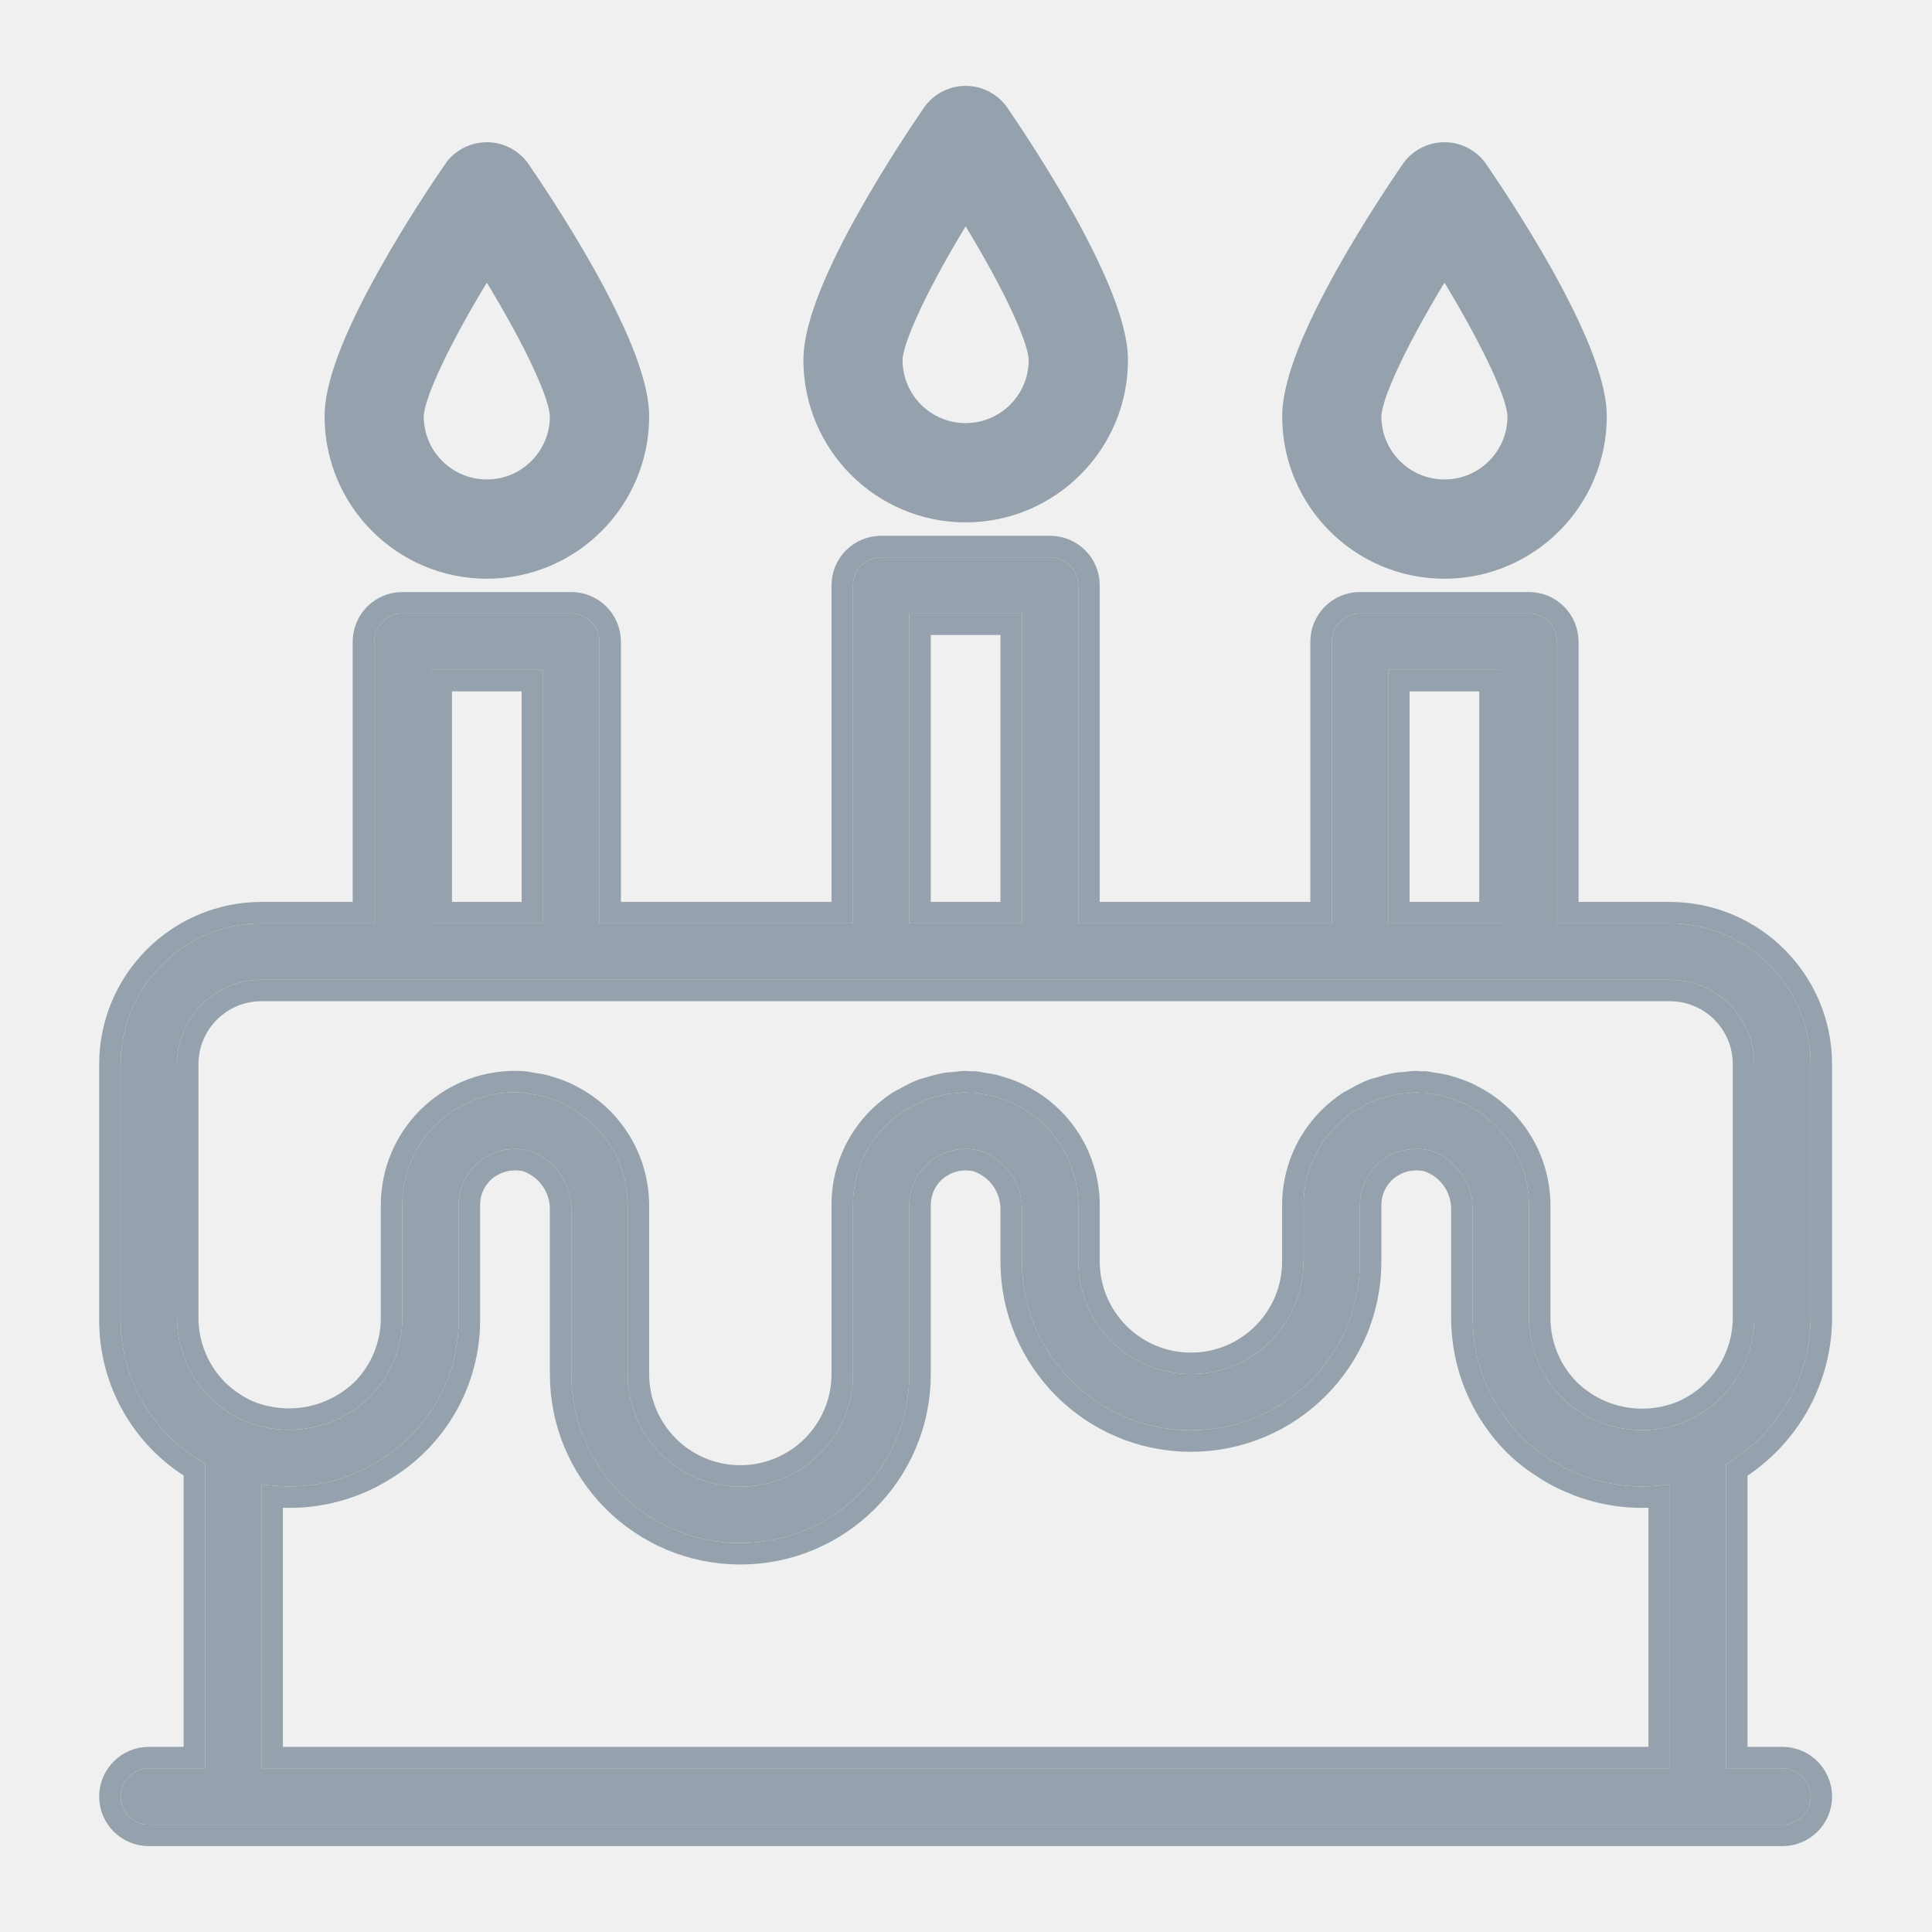
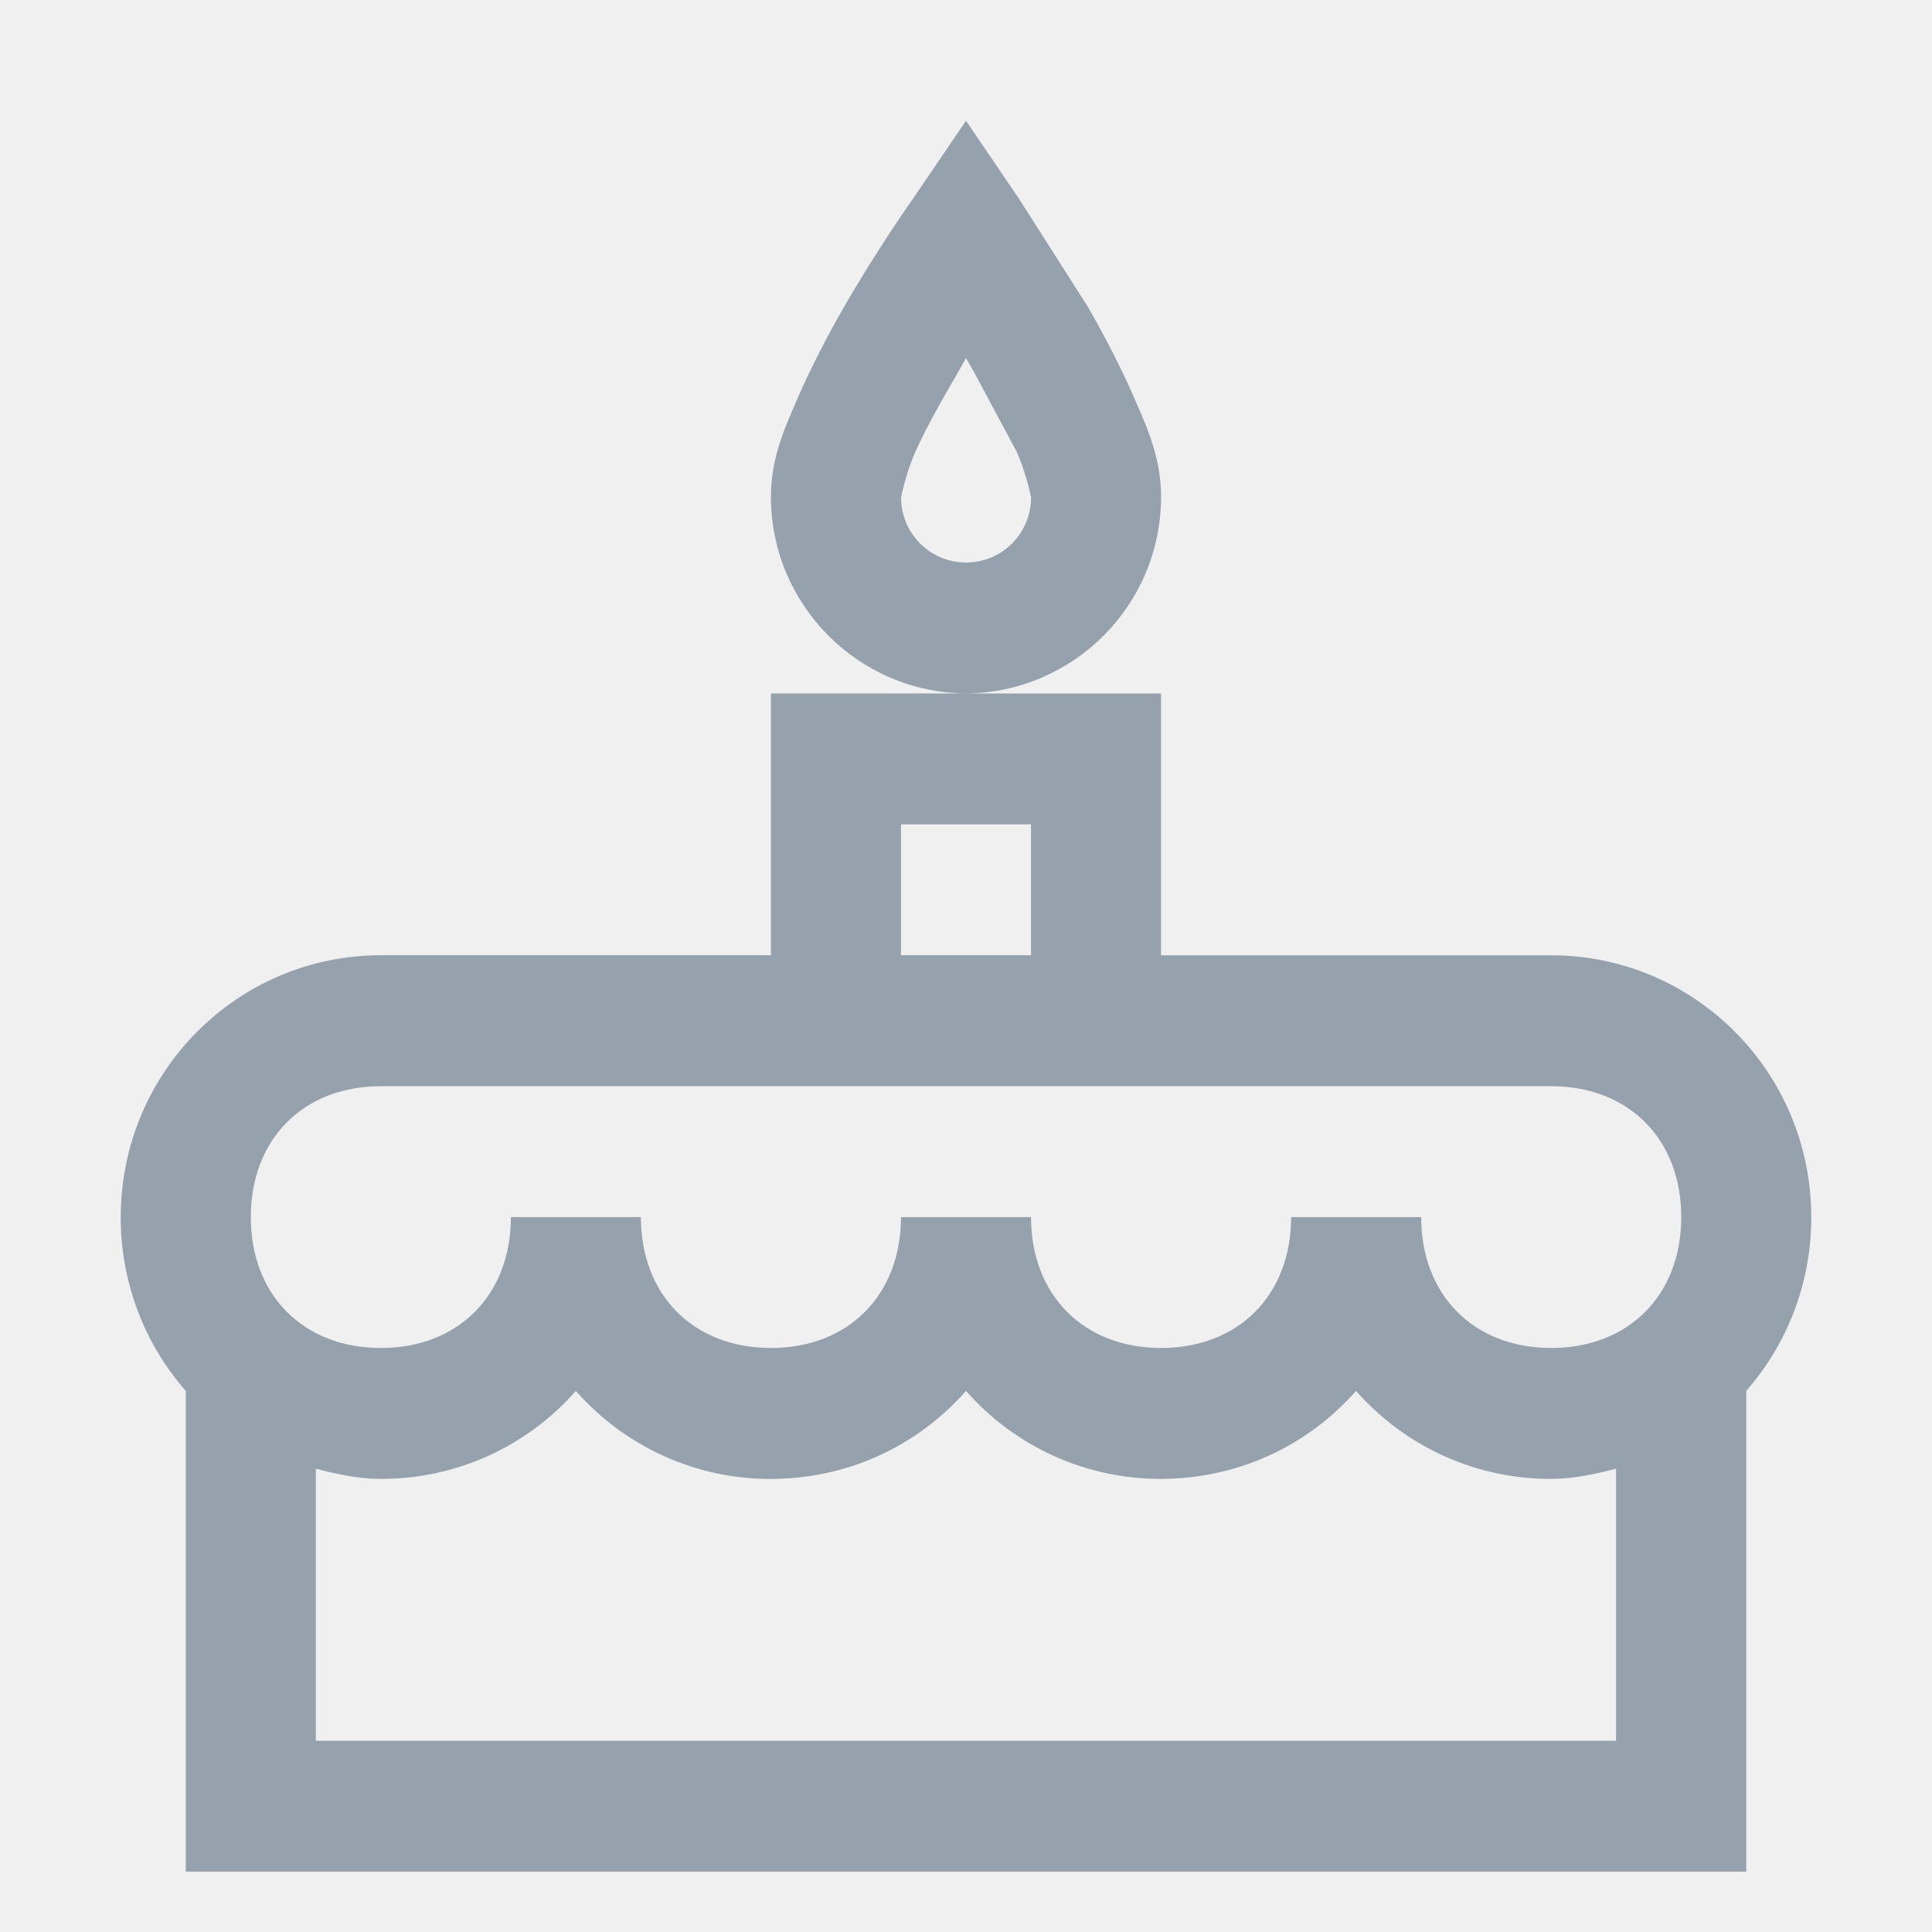
- <svg xmlns="http://www.w3.org/2000/svg" width="18" height="18" viewBox="0 0 18 18" fill="none">
-   <mask id="path-1-outside-1" maskUnits="userSpaceOnUse" x="0.124" y="4.192" width="17" height="14" fill="black">
-     <rect fill="white" x="0.124" y="4.192" width="17" height="14" />
-     <path d="M16.869 12.277V9.915C16.868 9.191 16.281 8.604 15.557 8.603H14.507V5.979C14.507 5.834 14.39 5.716 14.245 5.716H12.67C12.525 5.716 12.408 5.834 12.408 5.979V8.603H10.046V5.454C10.046 5.309 9.929 5.192 9.784 5.192H8.209C8.064 5.192 7.947 5.309 7.947 5.454V8.603H5.585V5.979C5.585 5.834 5.468 5.716 5.323 5.716H3.748C3.603 5.716 3.486 5.834 3.486 5.979V8.603H2.436C1.712 8.604 1.125 9.191 1.124 9.915V12.277C1.115 12.84 1.418 13.362 1.911 13.634V16.475H1.387C1.242 16.475 1.124 16.593 1.124 16.738C1.124 16.883 1.242 17 1.387 17H16.606C16.751 17 16.869 16.883 16.869 16.738C16.869 16.593 16.751 16.475 16.606 16.475H16.081V13.638C16.567 13.356 16.867 12.838 16.869 12.277ZM12.933 6.241H13.982V8.603H12.933V6.241ZM8.472 5.716H9.521V8.603H8.472V5.716ZM4.011 6.241H5.06V8.603H4.011V6.241ZM1.649 9.915C1.649 9.48 2.002 9.128 2.436 9.128H15.557C15.992 9.128 16.344 9.48 16.344 9.915V12.277C16.343 12.693 16.097 13.071 15.716 13.24C15.319 13.407 14.861 13.321 14.552 13.021C14.355 12.823 14.245 12.556 14.245 12.277V11.227C14.243 10.831 14.018 10.469 13.664 10.293L13.648 10.284C13.606 10.264 13.562 10.247 13.518 10.233C13.492 10.225 13.468 10.216 13.442 10.21C13.408 10.202 13.374 10.196 13.34 10.192C13.317 10.189 13.295 10.182 13.272 10.18C13.259 10.18 13.247 10.182 13.235 10.181C13.222 10.181 13.209 10.177 13.195 10.177C13.166 10.177 13.138 10.183 13.109 10.186C13.08 10.188 13.05 10.189 13.02 10.194C12.975 10.203 12.93 10.214 12.886 10.229C12.862 10.236 12.838 10.241 12.815 10.25C12.766 10.27 12.719 10.294 12.674 10.321C12.657 10.331 12.64 10.337 12.623 10.347C12.562 10.387 12.505 10.433 12.453 10.485C12.256 10.681 12.145 10.948 12.145 11.227V11.752C12.145 12.332 11.676 12.802 11.096 12.802C10.516 12.802 10.046 12.332 10.046 11.752V11.227C10.045 10.831 9.82 10.469 9.465 10.293L9.449 10.284C9.407 10.264 9.364 10.247 9.32 10.233C9.293 10.225 9.269 10.216 9.243 10.21C9.21 10.202 9.176 10.196 9.142 10.192C9.119 10.189 9.097 10.182 9.073 10.18C9.061 10.18 9.049 10.182 9.036 10.181C9.024 10.181 9.01 10.177 8.996 10.177C8.967 10.177 8.939 10.183 8.911 10.186C8.882 10.188 8.851 10.189 8.821 10.194C8.776 10.203 8.732 10.214 8.688 10.229C8.664 10.236 8.64 10.241 8.617 10.25C8.568 10.27 8.521 10.294 8.476 10.321C8.459 10.33 8.441 10.337 8.425 10.347C8.364 10.387 8.307 10.433 8.255 10.484C8.057 10.681 7.946 10.948 7.947 11.227V12.802C7.947 13.381 7.477 13.851 6.897 13.851C6.318 13.851 5.848 13.381 5.848 12.802V11.227C5.846 10.831 5.621 10.469 5.267 10.293L5.251 10.284C5.209 10.264 5.165 10.247 5.121 10.233C5.095 10.225 5.071 10.216 5.045 10.21C5.011 10.202 4.977 10.196 4.943 10.192C4.92 10.189 4.898 10.182 4.875 10.18C4.851 10.178 4.824 10.177 4.798 10.177C4.218 10.177 3.748 10.647 3.748 11.227V12.277C3.749 12.555 3.639 12.822 3.443 13.019C3.183 13.269 2.815 13.374 2.463 13.297C2.4 13.284 2.338 13.265 2.279 13.24C2.159 13.187 2.05 13.113 1.956 13.021C1.759 12.823 1.649 12.556 1.649 12.277V9.915ZM2.436 16.475V13.829C2.463 13.834 2.489 13.835 2.515 13.838L2.535 13.84C2.765 13.864 2.997 13.837 3.215 13.761C3.282 13.738 3.347 13.71 3.41 13.678C3.423 13.671 3.436 13.664 3.45 13.657C3.501 13.629 3.55 13.599 3.598 13.566C3.613 13.555 3.628 13.546 3.643 13.535C4.045 13.242 4.28 12.773 4.273 12.277V11.227C4.273 11.088 4.328 10.954 4.427 10.856C4.453 10.83 4.482 10.807 4.513 10.787C4.519 10.784 4.525 10.781 4.53 10.778C4.556 10.762 4.583 10.749 4.611 10.738C4.619 10.735 4.627 10.733 4.636 10.73C4.661 10.722 4.688 10.715 4.714 10.71C4.727 10.709 4.741 10.708 4.753 10.707C4.775 10.704 4.797 10.704 4.819 10.704C4.836 10.705 4.852 10.707 4.869 10.709C4.888 10.711 4.908 10.715 4.927 10.72C4.934 10.722 4.94 10.724 4.946 10.726C5.175 10.809 5.326 11.028 5.323 11.271V12.802C5.323 13.671 6.028 14.376 6.897 14.376C7.767 14.376 8.472 13.671 8.472 12.802V11.227C8.472 11.049 8.562 10.883 8.712 10.787C8.717 10.784 8.722 10.782 8.727 10.779C8.753 10.763 8.781 10.749 8.81 10.738C8.818 10.735 8.825 10.733 8.832 10.731C8.858 10.722 8.885 10.715 8.911 10.71C8.924 10.709 8.938 10.708 8.949 10.707C8.971 10.704 8.993 10.704 9.016 10.704C9.032 10.705 9.049 10.707 9.065 10.709C9.085 10.711 9.104 10.715 9.124 10.72C9.13 10.722 9.136 10.724 9.142 10.726C9.372 10.809 9.524 11.027 9.521 11.271V11.752C9.521 12.621 10.226 13.326 11.096 13.326C11.965 13.326 12.67 12.621 12.67 11.752V11.227C12.67 11.088 12.726 10.954 12.824 10.856C12.851 10.83 12.879 10.807 12.91 10.787C12.916 10.784 12.922 10.781 12.928 10.778C12.953 10.762 12.98 10.749 13.008 10.738C13.016 10.735 13.025 10.733 13.034 10.73C13.059 10.722 13.085 10.715 13.112 10.71C13.124 10.709 13.138 10.708 13.15 10.707C13.172 10.704 13.194 10.704 13.217 10.704C13.233 10.705 13.25 10.707 13.266 10.709C13.286 10.711 13.305 10.715 13.325 10.72C13.331 10.722 13.337 10.724 13.343 10.726C13.572 10.809 13.723 11.028 13.72 11.271V12.277C13.72 12.695 13.885 13.096 14.181 13.392C14.233 13.443 14.289 13.49 14.347 13.533C14.364 13.546 14.382 13.557 14.4 13.568C14.444 13.599 14.488 13.627 14.535 13.652C14.553 13.662 14.571 13.672 14.59 13.681C14.643 13.707 14.697 13.73 14.752 13.751C14.764 13.755 14.774 13.759 14.786 13.763C14.93 13.812 15.08 13.841 15.232 13.847H15.233C15.307 13.85 15.38 13.848 15.453 13.841L15.479 13.838C15.505 13.835 15.532 13.834 15.558 13.829V16.475H2.436Z" />
-   </mask>
-   <path d="M16.869 12.277V9.915C16.868 9.191 16.281 8.604 15.557 8.603H14.507V5.979C14.507 5.834 14.39 5.716 14.245 5.716H12.67C12.525 5.716 12.408 5.834 12.408 5.979V8.603H10.046V5.454C10.046 5.309 9.929 5.192 9.784 5.192H8.209C8.064 5.192 7.947 5.309 7.947 5.454V8.603H5.585V5.979C5.585 5.834 5.468 5.716 5.323 5.716H3.748C3.603 5.716 3.486 5.834 3.486 5.979V8.603H2.436C1.712 8.604 1.125 9.191 1.124 9.915V12.277C1.115 12.84 1.418 13.362 1.911 13.634V16.475H1.387C1.242 16.475 1.124 16.593 1.124 16.738C1.124 16.883 1.242 17 1.387 17H16.606C16.751 17 16.869 16.883 16.869 16.738C16.869 16.593 16.751 16.475 16.606 16.475H16.081V13.638C16.567 13.356 16.867 12.838 16.869 12.277ZM12.933 6.241H13.982V8.603H12.933V6.241ZM8.472 5.716H9.521V8.603H8.472V5.716ZM4.011 6.241H5.06V8.603H4.011V6.241ZM1.649 9.915C1.649 9.48 2.002 9.128 2.436 9.128H15.557C15.992 9.128 16.344 9.48 16.344 9.915V12.277C16.343 12.693 16.097 13.071 15.716 13.24C15.319 13.407 14.861 13.321 14.552 13.021C14.355 12.823 14.245 12.556 14.245 12.277V11.227C14.243 10.831 14.018 10.469 13.664 10.293L13.648 10.284C13.606 10.264 13.562 10.247 13.518 10.233C13.492 10.225 13.468 10.216 13.442 10.21C13.408 10.202 13.374 10.196 13.34 10.192C13.317 10.189 13.295 10.182 13.272 10.18C13.259 10.18 13.247 10.182 13.235 10.181C13.222 10.181 13.209 10.177 13.195 10.177C13.166 10.177 13.138 10.183 13.109 10.186C13.08 10.188 13.05 10.189 13.02 10.194C12.975 10.203 12.93 10.214 12.886 10.229C12.862 10.236 12.838 10.241 12.815 10.25C12.766 10.27 12.719 10.294 12.674 10.321C12.657 10.331 12.64 10.337 12.623 10.347C12.562 10.387 12.505 10.433 12.453 10.485C12.256 10.681 12.145 10.948 12.145 11.227V11.752C12.145 12.332 11.676 12.802 11.096 12.802C10.516 12.802 10.046 12.332 10.046 11.752V11.227C10.045 10.831 9.82 10.469 9.465 10.293L9.449 10.284C9.407 10.264 9.364 10.247 9.32 10.233C9.293 10.225 9.269 10.216 9.243 10.21C9.21 10.202 9.176 10.196 9.142 10.192C9.119 10.189 9.097 10.182 9.073 10.18C9.061 10.18 9.049 10.182 9.036 10.181C9.024 10.181 9.01 10.177 8.996 10.177C8.967 10.177 8.939 10.183 8.911 10.186C8.882 10.188 8.851 10.189 8.821 10.194C8.776 10.203 8.732 10.214 8.688 10.229C8.664 10.236 8.64 10.241 8.617 10.25C8.568 10.27 8.521 10.294 8.476 10.321C8.459 10.33 8.441 10.337 8.425 10.347C8.364 10.387 8.307 10.433 8.255 10.484C8.057 10.681 7.946 10.948 7.947 11.227V12.802C7.947 13.381 7.477 13.851 6.897 13.851C6.318 13.851 5.848 13.381 5.848 12.802V11.227C5.846 10.831 5.621 10.469 5.267 10.293L5.251 10.284C5.209 10.264 5.165 10.247 5.121 10.233C5.095 10.225 5.071 10.216 5.045 10.21C5.011 10.202 4.977 10.196 4.943 10.192C4.92 10.189 4.898 10.182 4.875 10.18C4.851 10.178 4.824 10.177 4.798 10.177C4.218 10.177 3.748 10.647 3.748 11.227V12.277C3.749 12.555 3.639 12.822 3.443 13.019C3.183 13.269 2.815 13.374 2.463 13.297C2.4 13.284 2.338 13.265 2.279 13.24C2.159 13.187 2.05 13.113 1.956 13.021C1.759 12.823 1.649 12.556 1.649 12.277V9.915ZM2.436 16.475V13.829C2.463 13.834 2.489 13.835 2.515 13.838L2.535 13.84C2.765 13.864 2.997 13.837 3.215 13.761C3.282 13.738 3.347 13.71 3.41 13.678C3.423 13.671 3.436 13.664 3.45 13.657C3.501 13.629 3.55 13.599 3.598 13.566C3.613 13.555 3.628 13.546 3.643 13.535C4.045 13.242 4.28 12.773 4.273 12.277V11.227C4.273 11.088 4.328 10.954 4.427 10.856C4.453 10.83 4.482 10.807 4.513 10.787C4.519 10.784 4.525 10.781 4.53 10.778C4.556 10.762 4.583 10.749 4.611 10.738C4.619 10.735 4.627 10.733 4.636 10.73C4.661 10.722 4.688 10.715 4.714 10.71C4.727 10.709 4.741 10.708 4.753 10.707C4.775 10.704 4.797 10.704 4.819 10.704C4.836 10.705 4.852 10.707 4.869 10.709C4.888 10.711 4.908 10.715 4.927 10.72C4.934 10.722 4.94 10.724 4.946 10.726C5.175 10.809 5.326 11.028 5.323 11.271V12.802C5.323 13.671 6.028 14.376 6.897 14.376C7.767 14.376 8.472 13.671 8.472 12.802V11.227C8.472 11.049 8.562 10.883 8.712 10.787C8.717 10.784 8.722 10.782 8.727 10.779C8.753 10.763 8.781 10.749 8.81 10.738C8.818 10.735 8.825 10.733 8.832 10.731C8.858 10.722 8.885 10.715 8.911 10.71C8.924 10.709 8.938 10.708 8.949 10.707C8.971 10.704 8.993 10.704 9.016 10.704C9.032 10.705 9.049 10.707 9.065 10.709C9.085 10.711 9.104 10.715 9.124 10.72C9.13 10.722 9.136 10.724 9.142 10.726C9.372 10.809 9.524 11.027 9.521 11.271V11.752C9.521 12.621 10.226 13.326 11.096 13.326C11.965 13.326 12.67 12.621 12.67 11.752V11.227C12.67 11.088 12.726 10.954 12.824 10.856C12.851 10.83 12.879 10.807 12.91 10.787C12.916 10.784 12.922 10.781 12.928 10.778C12.953 10.762 12.98 10.749 13.008 10.738C13.016 10.735 13.025 10.733 13.034 10.73C13.059 10.722 13.085 10.715 13.112 10.71C13.124 10.709 13.138 10.708 13.15 10.707C13.172 10.704 13.194 10.704 13.217 10.704C13.233 10.705 13.25 10.707 13.266 10.709C13.286 10.711 13.305 10.715 13.325 10.72C13.331 10.722 13.337 10.724 13.343 10.726C13.572 10.809 13.723 11.028 13.72 11.271V12.277C13.72 12.695 13.885 13.096 14.181 13.392C14.233 13.443 14.289 13.49 14.347 13.533C14.364 13.546 14.382 13.557 14.4 13.568C14.444 13.599 14.488 13.627 14.535 13.652C14.553 13.662 14.571 13.672 14.59 13.681C14.643 13.707 14.697 13.73 14.752 13.751C14.764 13.755 14.774 13.759 14.786 13.763C14.93 13.812 15.08 13.841 15.232 13.847H15.233C15.307 13.85 15.38 13.848 15.453 13.841L15.479 13.838C15.505 13.835 15.532 13.834 15.558 13.829V16.475H2.436Z" fill="#95A1AC" />
-   <path d="M16.869 12.277V9.915C16.868 9.191 16.281 8.604 15.557 8.603H14.507V5.979C14.507 5.834 14.39 5.716 14.245 5.716H12.67C12.525 5.716 12.408 5.834 12.408 5.979V8.603H10.046V5.454C10.046 5.309 9.929 5.192 9.784 5.192H8.209C8.064 5.192 7.947 5.309 7.947 5.454V8.603H5.585V5.979C5.585 5.834 5.468 5.716 5.323 5.716H3.748C3.603 5.716 3.486 5.834 3.486 5.979V8.603H2.436C1.712 8.604 1.125 9.191 1.124 9.915V12.277C1.115 12.84 1.418 13.362 1.911 13.634V16.475H1.387C1.242 16.475 1.124 16.593 1.124 16.738C1.124 16.883 1.242 17 1.387 17H16.606C16.751 17 16.869 16.883 16.869 16.738C16.869 16.593 16.751 16.475 16.606 16.475H16.081V13.638C16.567 13.356 16.867 12.838 16.869 12.277ZM12.933 6.241H13.982V8.603H12.933V6.241ZM8.472 5.716H9.521V8.603H8.472V5.716ZM4.011 6.241H5.06V8.603H4.011V6.241ZM1.649 9.915C1.649 9.48 2.002 9.128 2.436 9.128H15.557C15.992 9.128 16.344 9.48 16.344 9.915V12.277C16.343 12.693 16.097 13.071 15.716 13.24C15.319 13.407 14.861 13.321 14.552 13.021C14.355 12.823 14.245 12.556 14.245 12.277V11.227C14.243 10.831 14.018 10.469 13.664 10.293L13.648 10.284C13.606 10.264 13.562 10.247 13.518 10.233C13.492 10.225 13.468 10.216 13.442 10.21C13.408 10.202 13.374 10.196 13.34 10.192C13.317 10.189 13.295 10.182 13.272 10.18C13.259 10.18 13.247 10.182 13.235 10.181C13.222 10.181 13.209 10.177 13.195 10.177C13.166 10.177 13.138 10.183 13.109 10.186C13.08 10.188 13.05 10.189 13.02 10.194C12.975 10.203 12.93 10.214 12.886 10.229C12.862 10.236 12.838 10.241 12.815 10.25C12.766 10.27 12.719 10.294 12.674 10.321C12.657 10.331 12.64 10.337 12.623 10.347C12.562 10.387 12.505 10.433 12.453 10.485C12.256 10.681 12.145 10.948 12.145 11.227V11.752C12.145 12.332 11.676 12.802 11.096 12.802C10.516 12.802 10.046 12.332 10.046 11.752V11.227C10.045 10.831 9.82 10.469 9.465 10.293L9.449 10.284C9.407 10.264 9.364 10.247 9.32 10.233C9.293 10.225 9.269 10.216 9.243 10.21C9.21 10.202 9.176 10.196 9.142 10.192C9.119 10.189 9.097 10.182 9.073 10.18C9.061 10.18 9.049 10.182 9.036 10.181C9.024 10.181 9.01 10.177 8.996 10.177C8.967 10.177 8.939 10.183 8.911 10.186C8.882 10.188 8.851 10.189 8.821 10.194C8.776 10.203 8.732 10.214 8.688 10.229C8.664 10.236 8.64 10.241 8.617 10.25C8.568 10.27 8.521 10.294 8.476 10.321C8.459 10.33 8.441 10.337 8.425 10.347C8.364 10.387 8.307 10.433 8.255 10.484C8.057 10.681 7.946 10.948 7.947 11.227V12.802C7.947 13.381 7.477 13.851 6.897 13.851C6.318 13.851 5.848 13.381 5.848 12.802V11.227C5.846 10.831 5.621 10.469 5.267 10.293L5.251 10.284C5.209 10.264 5.165 10.247 5.121 10.233C5.095 10.225 5.071 10.216 5.045 10.21C5.011 10.202 4.977 10.196 4.943 10.192C4.92 10.189 4.898 10.182 4.875 10.18C4.851 10.178 4.824 10.177 4.798 10.177C4.218 10.177 3.748 10.647 3.748 11.227V12.277C3.749 12.555 3.639 12.822 3.443 13.019C3.183 13.269 2.815 13.374 2.463 13.297C2.4 13.284 2.338 13.265 2.279 13.24C2.159 13.187 2.05 13.113 1.956 13.021C1.759 12.823 1.649 12.556 1.649 12.277V9.915ZM2.436 16.475V13.829C2.463 13.834 2.489 13.835 2.515 13.838L2.535 13.84C2.765 13.864 2.997 13.837 3.215 13.761C3.282 13.738 3.347 13.71 3.41 13.678C3.423 13.671 3.436 13.664 3.45 13.657C3.501 13.629 3.55 13.599 3.598 13.566C3.613 13.555 3.628 13.546 3.643 13.535C4.045 13.242 4.28 12.773 4.273 12.277V11.227C4.273 11.088 4.328 10.954 4.427 10.856C4.453 10.83 4.482 10.807 4.513 10.787C4.519 10.784 4.525 10.781 4.53 10.778C4.556 10.762 4.583 10.749 4.611 10.738C4.619 10.735 4.627 10.733 4.636 10.73C4.661 10.722 4.688 10.715 4.714 10.71C4.727 10.709 4.741 10.708 4.753 10.707C4.775 10.704 4.797 10.704 4.819 10.704C4.836 10.705 4.852 10.707 4.869 10.709C4.888 10.711 4.908 10.715 4.927 10.72C4.934 10.722 4.94 10.724 4.946 10.726C5.175 10.809 5.326 11.028 5.323 11.271V12.802C5.323 13.671 6.028 14.376 6.897 14.376C7.767 14.376 8.472 13.671 8.472 12.802V11.227C8.472 11.049 8.562 10.883 8.712 10.787C8.717 10.784 8.722 10.782 8.727 10.779C8.753 10.763 8.781 10.749 8.81 10.738C8.818 10.735 8.825 10.733 8.832 10.731C8.858 10.722 8.885 10.715 8.911 10.71C8.924 10.709 8.938 10.708 8.949 10.707C8.971 10.704 8.993 10.704 9.016 10.704C9.032 10.705 9.049 10.707 9.065 10.709C9.085 10.711 9.104 10.715 9.124 10.72C9.13 10.722 9.136 10.724 9.142 10.726C9.372 10.809 9.524 11.027 9.521 11.271V11.752C9.521 12.621 10.226 13.326 11.096 13.326C11.965 13.326 12.67 12.621 12.67 11.752V11.227C12.67 11.088 12.726 10.954 12.824 10.856C12.851 10.83 12.879 10.807 12.91 10.787C12.916 10.784 12.922 10.781 12.928 10.778C12.953 10.762 12.98 10.749 13.008 10.738C13.016 10.735 13.025 10.733 13.034 10.73C13.059 10.722 13.085 10.715 13.112 10.71C13.124 10.709 13.138 10.708 13.15 10.707C13.172 10.704 13.194 10.704 13.217 10.704C13.233 10.705 13.25 10.707 13.266 10.709C13.286 10.711 13.305 10.715 13.325 10.72C13.331 10.722 13.337 10.724 13.343 10.726C13.572 10.809 13.723 11.028 13.72 11.271V12.277C13.72 12.695 13.885 13.096 14.181 13.392C14.233 13.443 14.289 13.49 14.347 13.533C14.364 13.546 14.382 13.557 14.4 13.568C14.444 13.599 14.488 13.627 14.535 13.652C14.553 13.662 14.571 13.672 14.59 13.681C14.643 13.707 14.697 13.73 14.752 13.751C14.764 13.755 14.774 13.759 14.786 13.763C14.93 13.812 15.08 13.841 15.232 13.847H15.233C15.307 13.85 15.38 13.848 15.453 13.841L15.479 13.838C15.505 13.835 15.532 13.834 15.558 13.829V16.475H2.436Z" stroke="#95A1AC" stroke-width="0.4" mask="url(#path-1-outside-1)" />
-   <path d="M10.409 3.355V3.355C10.409 3.177 10.345 2.96 10.256 2.738C10.165 2.513 10.043 2.272 9.917 2.045C9.663 1.591 9.387 1.183 9.295 1.049L9.295 1.049L9.292 1.045C9.221 0.954 9.112 0.9 8.997 0.9C8.881 0.9 8.772 0.954 8.701 1.045L8.701 1.045L8.698 1.049C8.606 1.183 8.33 1.591 8.077 2.045C7.95 2.272 7.828 2.513 7.737 2.738C7.648 2.96 7.585 3.177 7.585 3.355L7.585 3.355C7.586 4.134 8.217 4.766 8.996 4.767L8.997 4.767C9.776 4.766 10.408 4.134 10.409 3.355ZM8.997 1.917C9.157 2.175 9.317 2.452 9.443 2.701C9.516 2.848 9.578 2.983 9.62 3.098C9.664 3.215 9.684 3.302 9.684 3.355C9.684 3.734 9.376 4.042 8.997 4.042C8.617 4.042 8.309 3.734 8.309 3.355C8.309 3.302 8.329 3.215 8.373 3.098C8.416 2.983 8.477 2.848 8.551 2.701C8.676 2.452 8.836 2.175 8.997 1.917Z" fill="#95A1AC" stroke="#95A1AC" stroke-width="0.2" />
-   <path d="M14.87 3.88V3.88C14.87 3.702 14.806 3.485 14.717 3.262C14.626 3.037 14.504 2.797 14.378 2.57C14.124 2.115 13.848 1.708 13.756 1.574L13.756 1.574L13.753 1.57C13.682 1.479 13.573 1.425 13.458 1.425C13.342 1.425 13.233 1.479 13.162 1.57L13.162 1.57L13.159 1.574C13.067 1.708 12.791 2.115 12.537 2.57C12.411 2.797 12.289 3.037 12.198 3.262C12.109 3.485 12.046 3.702 12.046 3.88L12.046 3.88C12.046 4.659 12.678 5.291 13.457 5.292L13.458 5.292C14.237 5.291 14.869 4.659 14.87 3.88ZM13.458 2.442C13.618 2.7 13.778 2.977 13.903 3.226C13.977 3.372 14.039 3.508 14.081 3.622C14.125 3.74 14.145 3.827 14.145 3.88C14.145 4.259 13.837 4.567 13.458 4.567C13.078 4.567 12.77 4.259 12.77 3.88C12.77 3.827 12.79 3.74 12.834 3.622C12.877 3.508 12.938 3.372 13.012 3.226C13.137 2.977 13.297 2.7 13.458 2.442Z" fill="#95A1AC" stroke="#95A1AC" stroke-width="0.2" />
-   <path d="M5.948 3.88V3.88C5.948 3.702 5.885 3.485 5.795 3.262C5.704 3.037 5.582 2.797 5.456 2.57C5.202 2.115 4.926 1.708 4.834 1.574L4.834 1.574L4.831 1.57C4.76 1.479 4.651 1.425 4.536 1.425C4.42 1.425 4.311 1.479 4.24 1.57L4.24 1.57L4.238 1.574C4.145 1.708 3.869 2.115 3.616 2.57C3.489 2.797 3.367 3.037 3.276 3.262C3.187 3.485 3.124 3.702 3.124 3.88L3.124 3.88C3.125 4.659 3.756 5.291 4.536 5.292L4.536 5.292C5.315 5.291 5.947 4.659 5.948 3.88ZM4.536 2.442C4.696 2.7 4.856 2.977 4.982 3.226C5.055 3.372 5.117 3.508 5.159 3.622C5.203 3.74 5.223 3.827 5.223 3.88C5.223 4.259 4.915 4.567 4.536 4.567C4.156 4.567 3.848 4.259 3.848 3.88C3.848 3.827 3.869 3.74 3.912 3.622C3.955 3.508 4.016 3.372 4.09 3.226C4.215 2.977 4.375 2.7 4.536 2.442Z" fill="#95A1AC" stroke="#95A1AC" stroke-width="0.2" />
+ <svg xmlns="http://www.w3.org/2000/svg" width="32" height="32" fill="none">
+   <path d="M16 2l-.876 1.288s-.58.816-1.144 1.795c-.282.491-.547 1.004-.774 1.524s-.437 1-.437 1.626A3.26 3.26 0 0 0 16 11.486a3.26 3.26 0 0 0 3.231-3.252c0-.627-.21-1.106-.437-1.626s-.492-1.033-.774-1.524l-1.145-1.796L16 2zm0 9.486h-3.231v4.336H6.308C3.928 15.822 2 17.763 2 20.159c-.003 1.06.38 2.084 1.077 2.879V31h25.846v-7.962c.696-.795 1.08-1.819 1.077-2.879 0-2.396-1.928-4.336-4.308-4.336h-6.462v-4.336H16zm0-5.556l.135.237.707 1.32c.177.403.236.775.236.746 0 .602-.479 1.084-1.077 1.084s-1.077-.482-1.077-1.084c0 .029.059-.343.236-.746s.45-.876.707-1.32L16 5.93zm-1.077 7.724h2.154v2.168h-2.154v-2.168zm-8.615 4.337h19.385c1.283 0 2.154.877 2.154 2.168s-.871 2.168-2.154 2.168-2.154-.877-2.154-2.168h-2.154c0 1.291-.871 2.168-2.154 2.168s-2.154-.877-2.154-2.168h-2.154c0 1.291-.871 2.168-2.154 2.168s-2.154-.877-2.154-2.168H8.462c0 1.291-.871 2.168-2.154 2.168s-2.154-.877-2.154-2.168.871-2.168 2.154-2.168zm3.231 5.048a4.3 4.3 0 0 0 1.459 1.079c.557.251 1.161.38 1.771.378s1.214-.127 1.771-.378A4.3 4.3 0 0 0 16 23.038a4.3 4.3 0 0 0 1.459 1.079c.557.251 1.161.38 1.771.378s1.214-.127 1.771-.378a4.3 4.3 0 0 0 1.459-1.079 4.3 4.3 0 0 0 1.459 1.079c.557.251 1.161.38 1.771.378.375 0 .732-.08 1.077-.169v4.506H5.231v-4.506c.345.089.702.169 1.077.169.61.002 1.214-.127 1.771-.378a4.3 4.3 0 0 0 1.459-1.079z" fill="#95a1ac" />
</svg>
